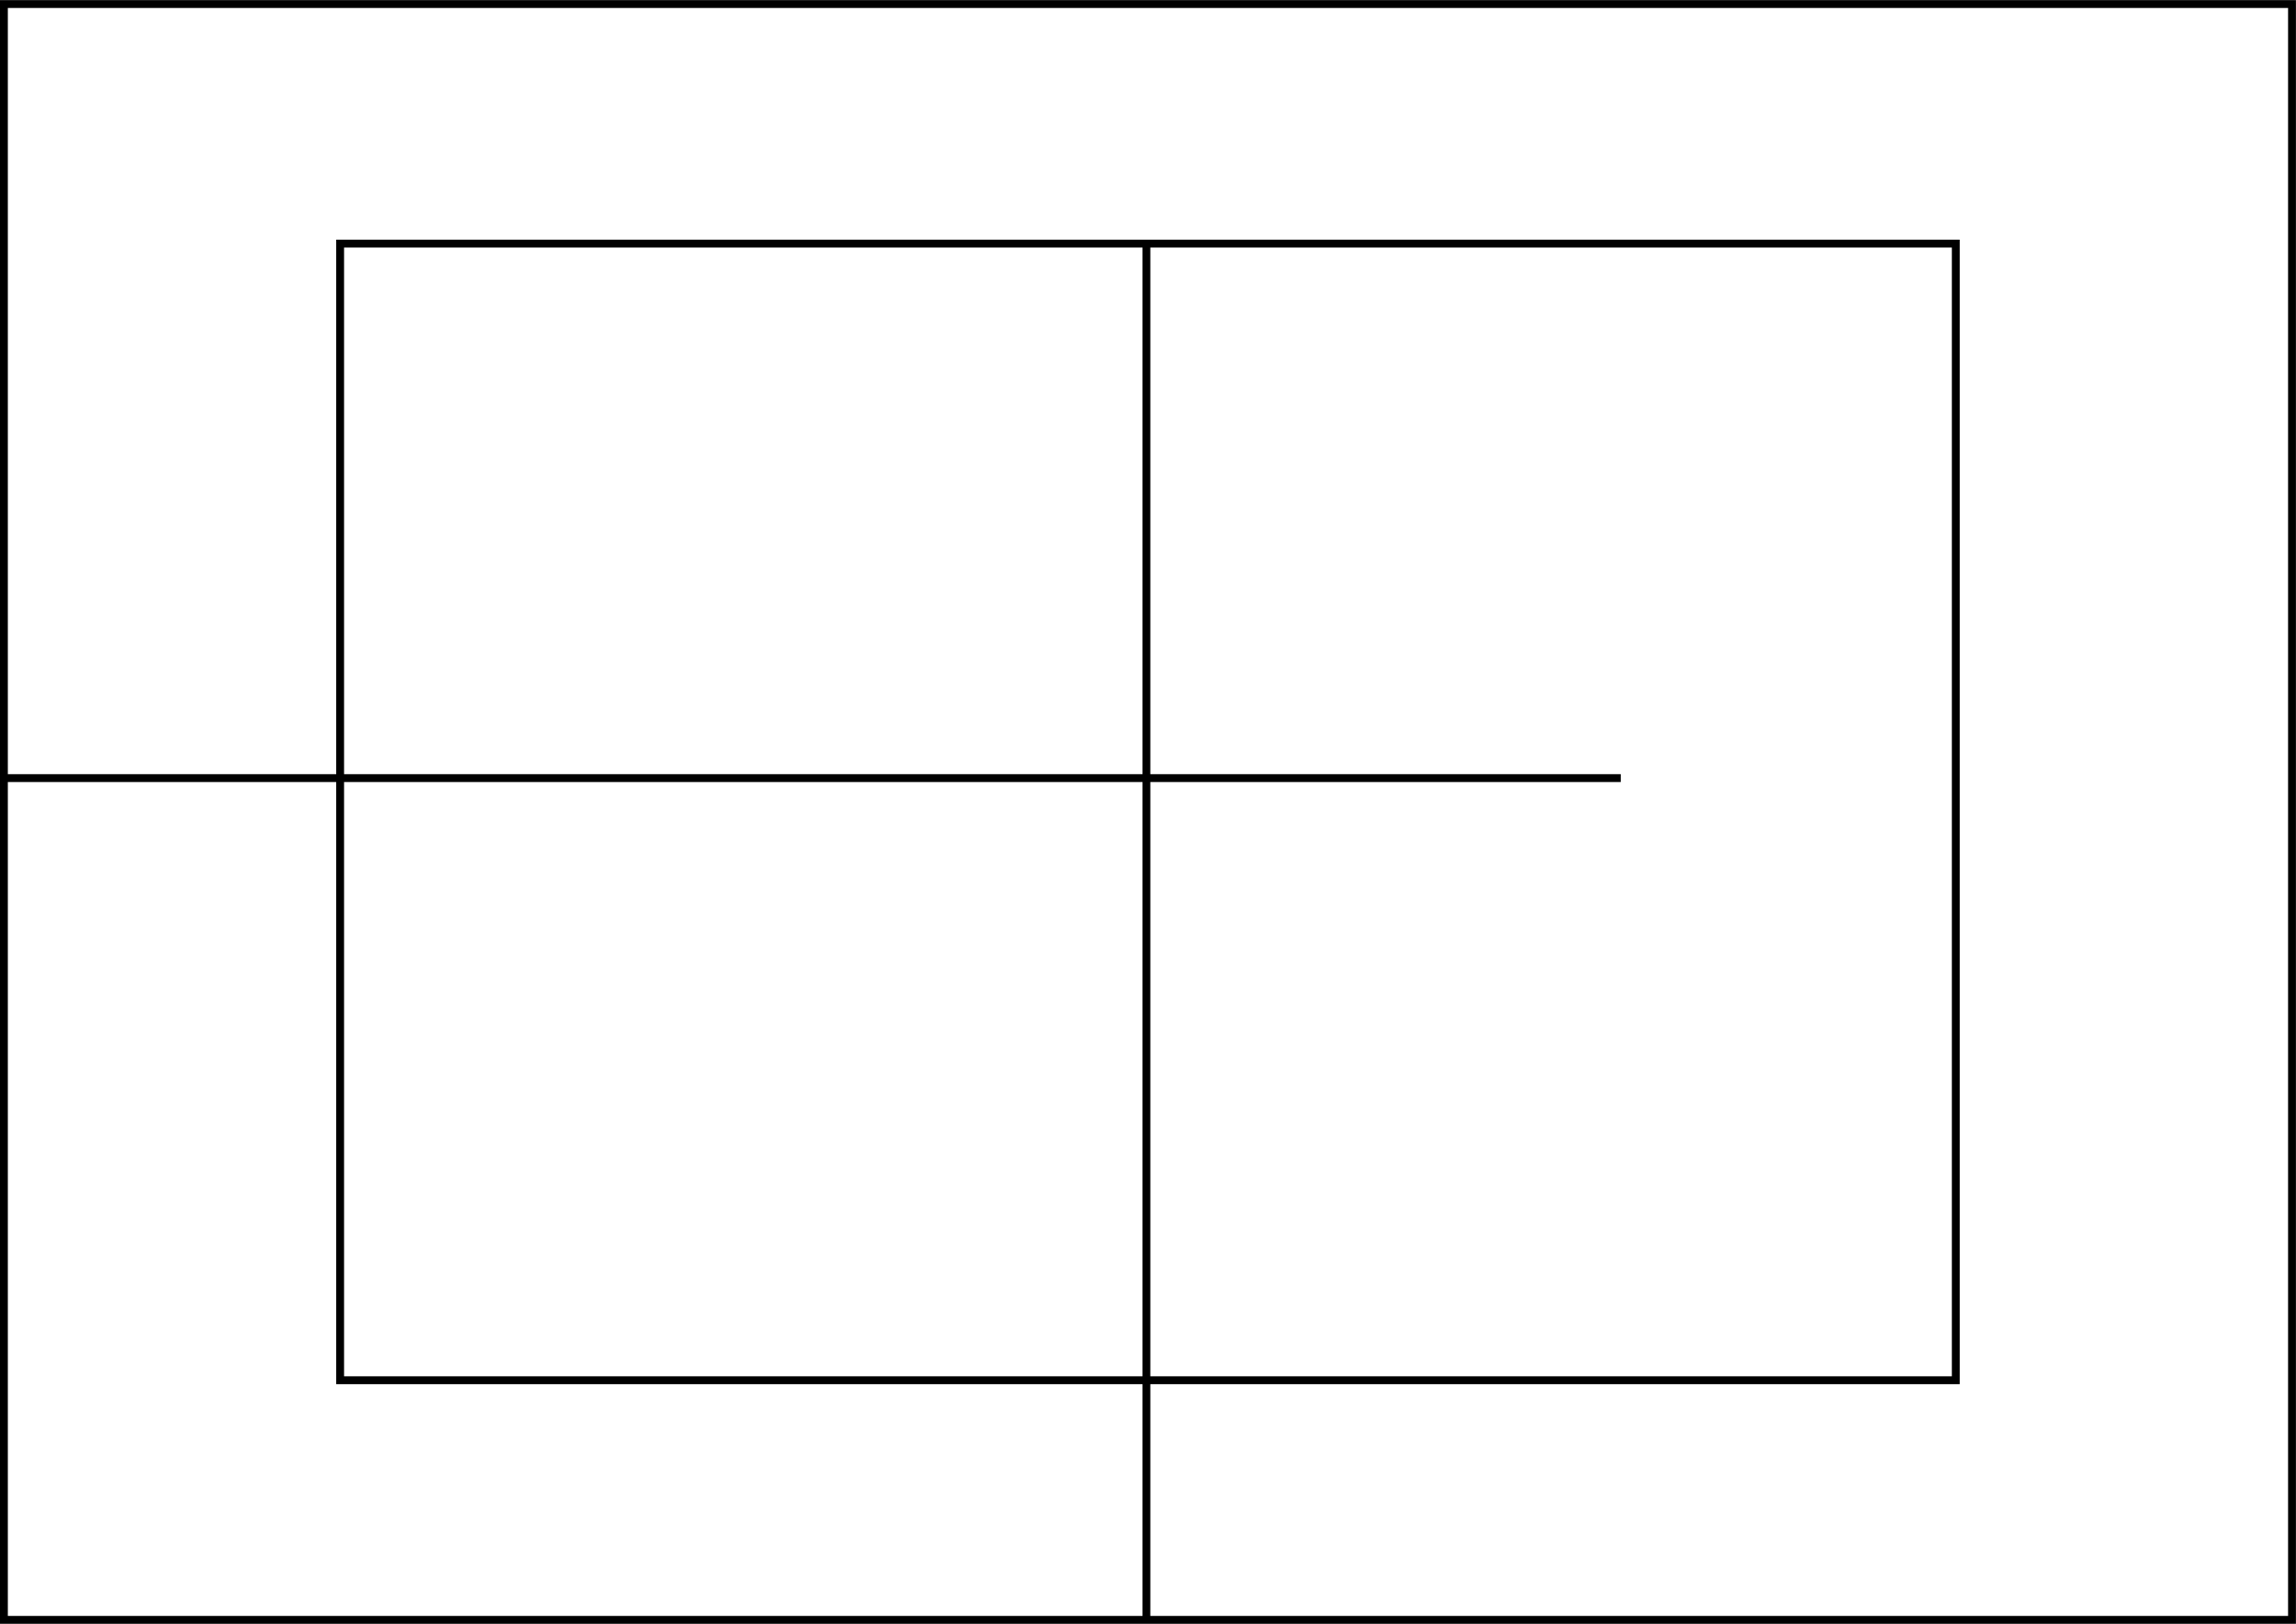
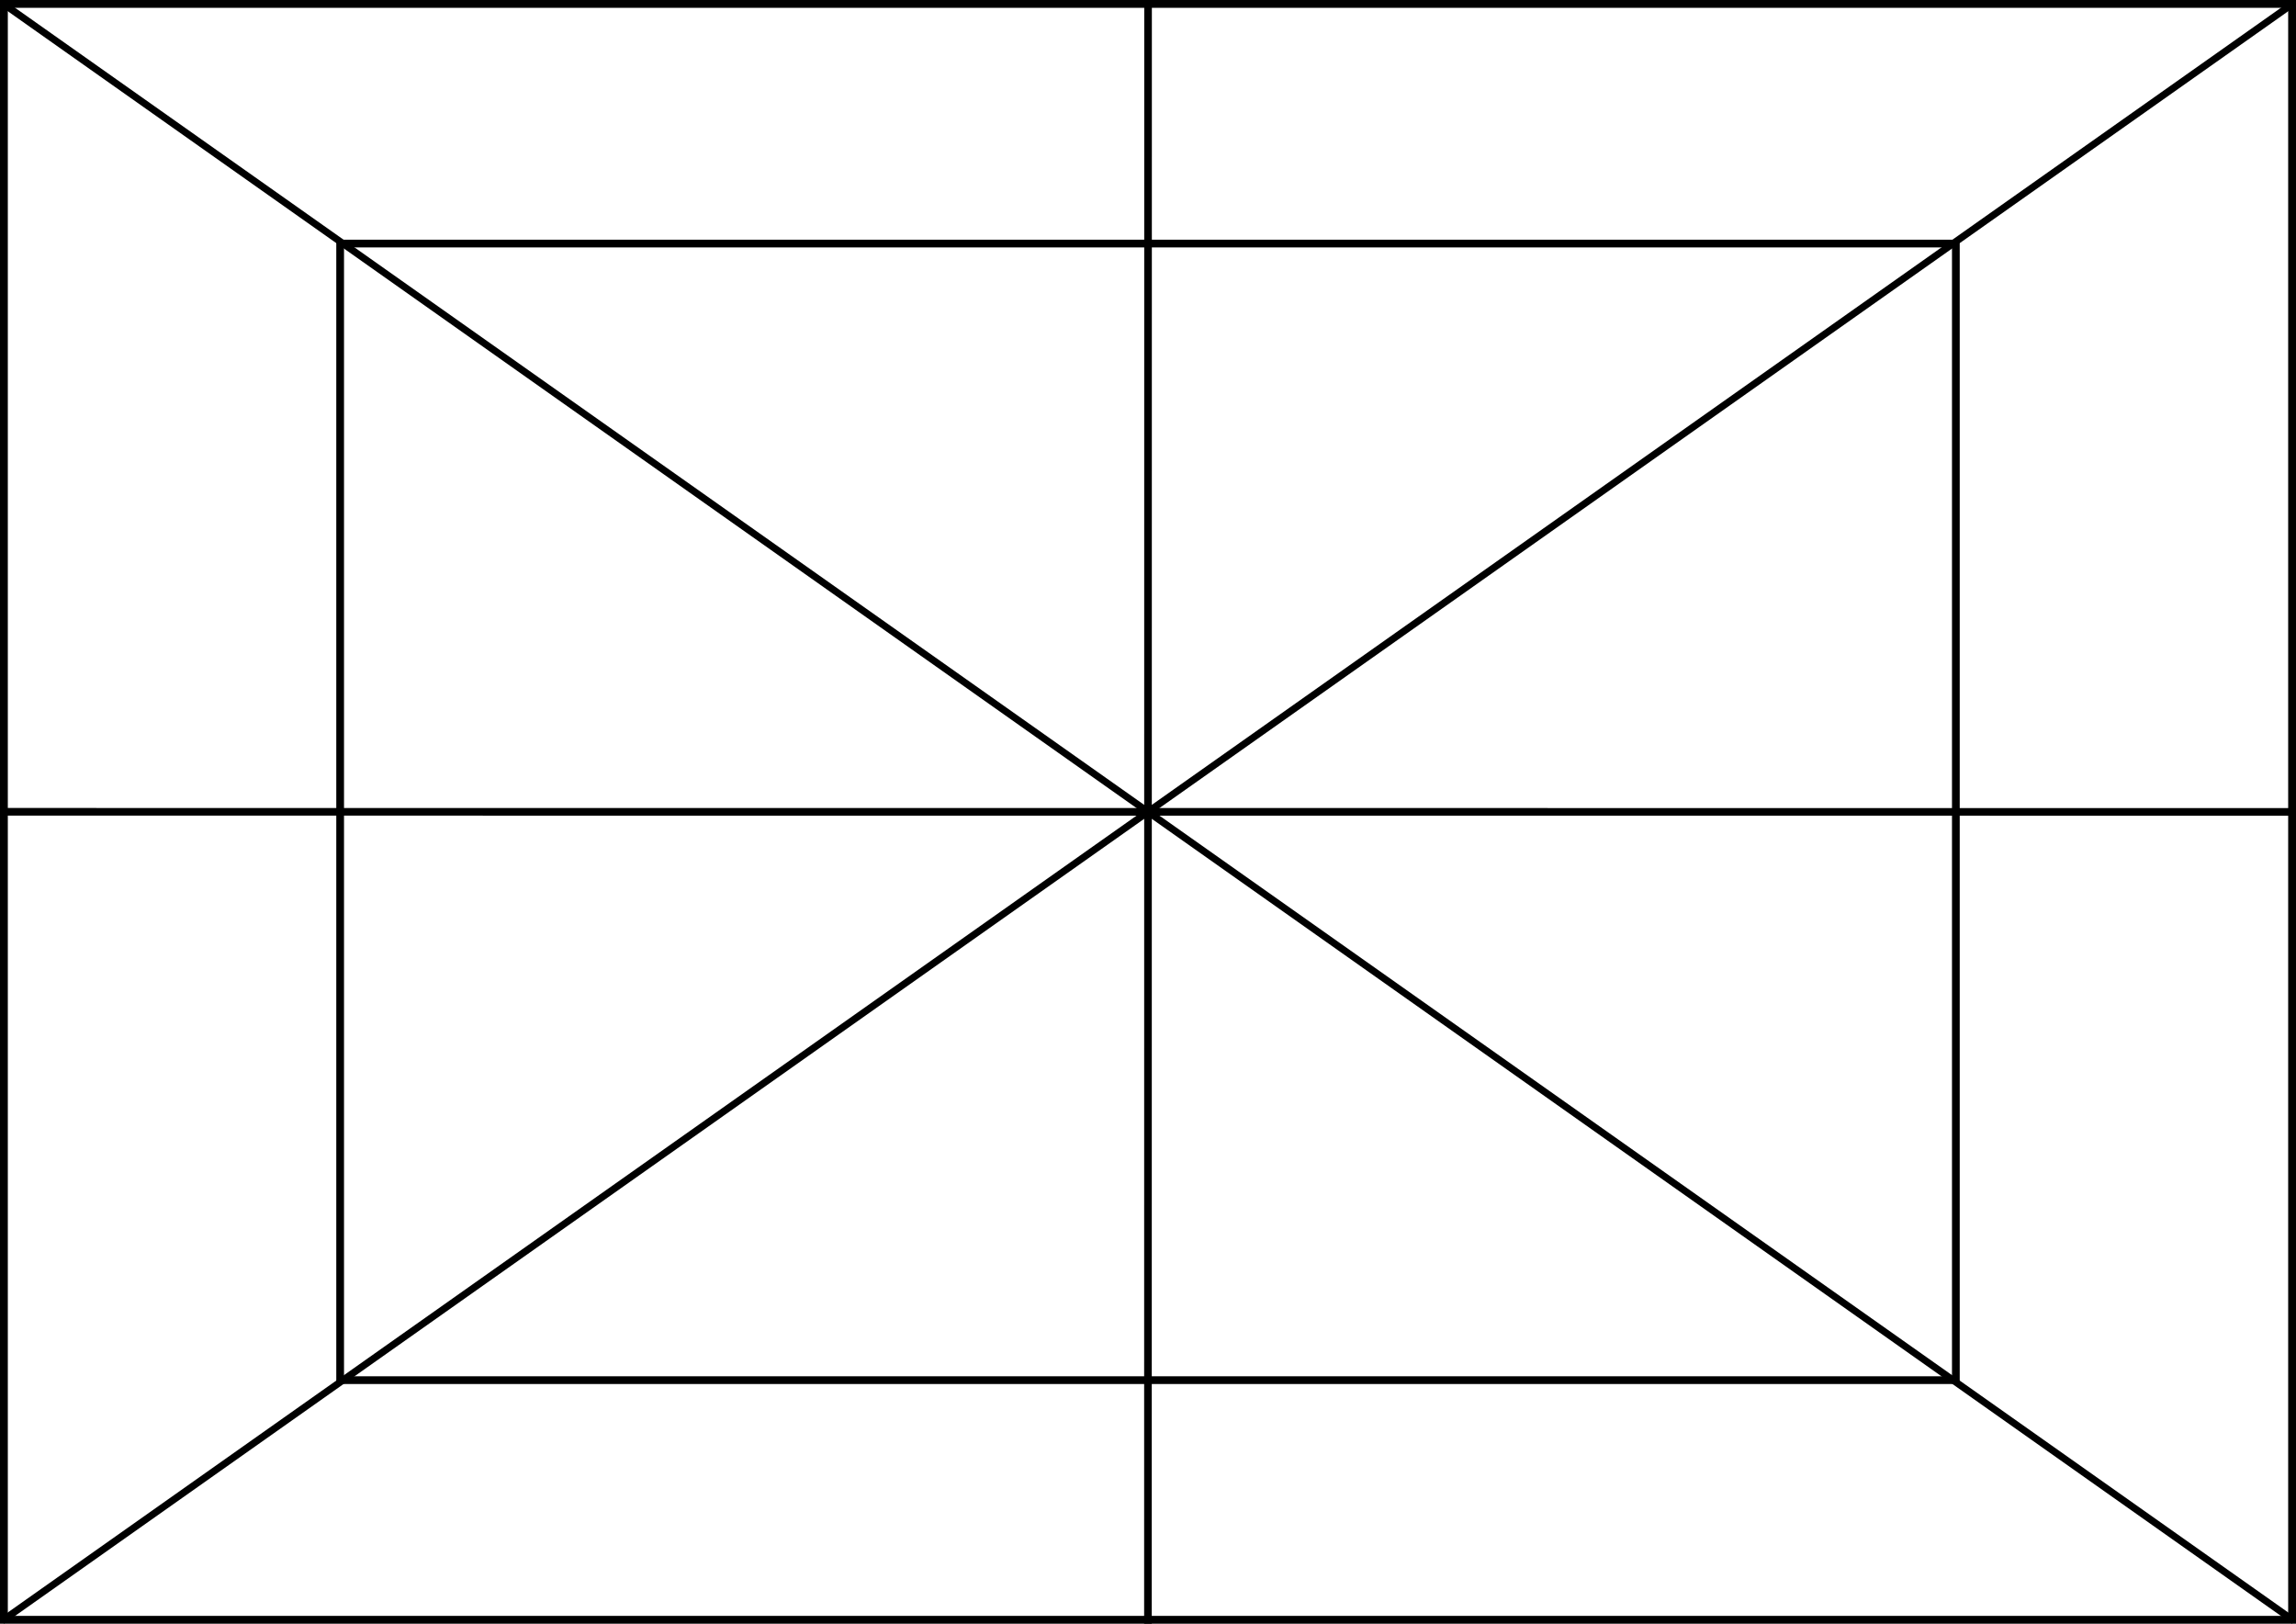
- <svg xmlns="http://www.w3.org/2000/svg" width="297mm" height="210mm" viewBox="0 0 3508 2480" version="1.1">
-   <path style="fill:none;stroke:#000000;stroke-width:12;stroke-opacity:1" d="M 5.97,5.97         L 3501.90,5.97         L 3501.90,2474.34         L 5.97,2474.34         Z" />
-   <path style="fill:none;stroke:#000000;stroke-width:12;stroke-opacity:1" d="M 519.68,371.92         L 2988.19,371.92         L 2988.19,2108.27         L 519.68,2108.27         Z" />
-   <path style="fill:none;stroke:#000000;stroke-width:12;stroke-opacity:1" d="M 3.33,1188.44         L 2476.35,1188.44         Z" />
-   <path style="fill:none;stroke:#000000;stroke-width:12;stroke-opacity:1" d="M 1751.56,371.88         L 1751.56,2474.06         Z" />
+ <svg xmlns="http://www.w3.org/2000/svg" width="297mm" height="210mm" viewBox="0 0 1122.52 793.701" version="1.1" id="svg1">
+   <defs id="defs1" />
+   <g id="layer1">
+     <rect style="fill:none;stroke:#000000;stroke-width:3.822;stroke-dasharray:none;stroke-opacity:1" id="rect1" width="1118.698" height="789.879" x="1.911" y="1.911" />
+     <rect style="fill:none;stroke:#000000;stroke-width:3.779;stroke-dasharray:none;stroke-opacity:1" id="rect1-0" width="789.921" height="555.591" x="166.299" y="119.055" />
+     <rect style="fill:none;stroke:#000000;stroke-width:2.503;stroke-opacity:1" id="rect2-8" width="1369.043" height="0.927" x="-454.143" y="-648.336" transform="matrix(0.816994,-0.5766462,-0.5757945,-0.8175945,0,0)" />
+     <rect style="fill:none;stroke:#000000;stroke-width:2.503;stroke-opacity:1" id="rect2-8-7" width="1369.043" height="0.927" x="2.866" y="0.113" transform="matrix(0.816994,0.5766462,-0.5757945,0.8175945,0,0)" />
+     <rect style="fill:none;stroke:#000000;stroke-width:2.333;stroke-opacity:1" id="rect2-7" width="791.366" height="1.393" x="1.065" y="-561.983" transform="matrix(-6.8362705e-5,1,-1,-1.846008e-4,0,0)" />
+     <rect style="fill:none;stroke:#000000;stroke-width:2.554;stroke-opacity:1" id="rect2-7-4" width="1119.965" height="1.179" x="-1121.364" y="-397.417" transform="matrix(-1,-4.0914939e-5,3.0844014e-4,-0.9999999,0,0)" />
+   </g>
</svg>
